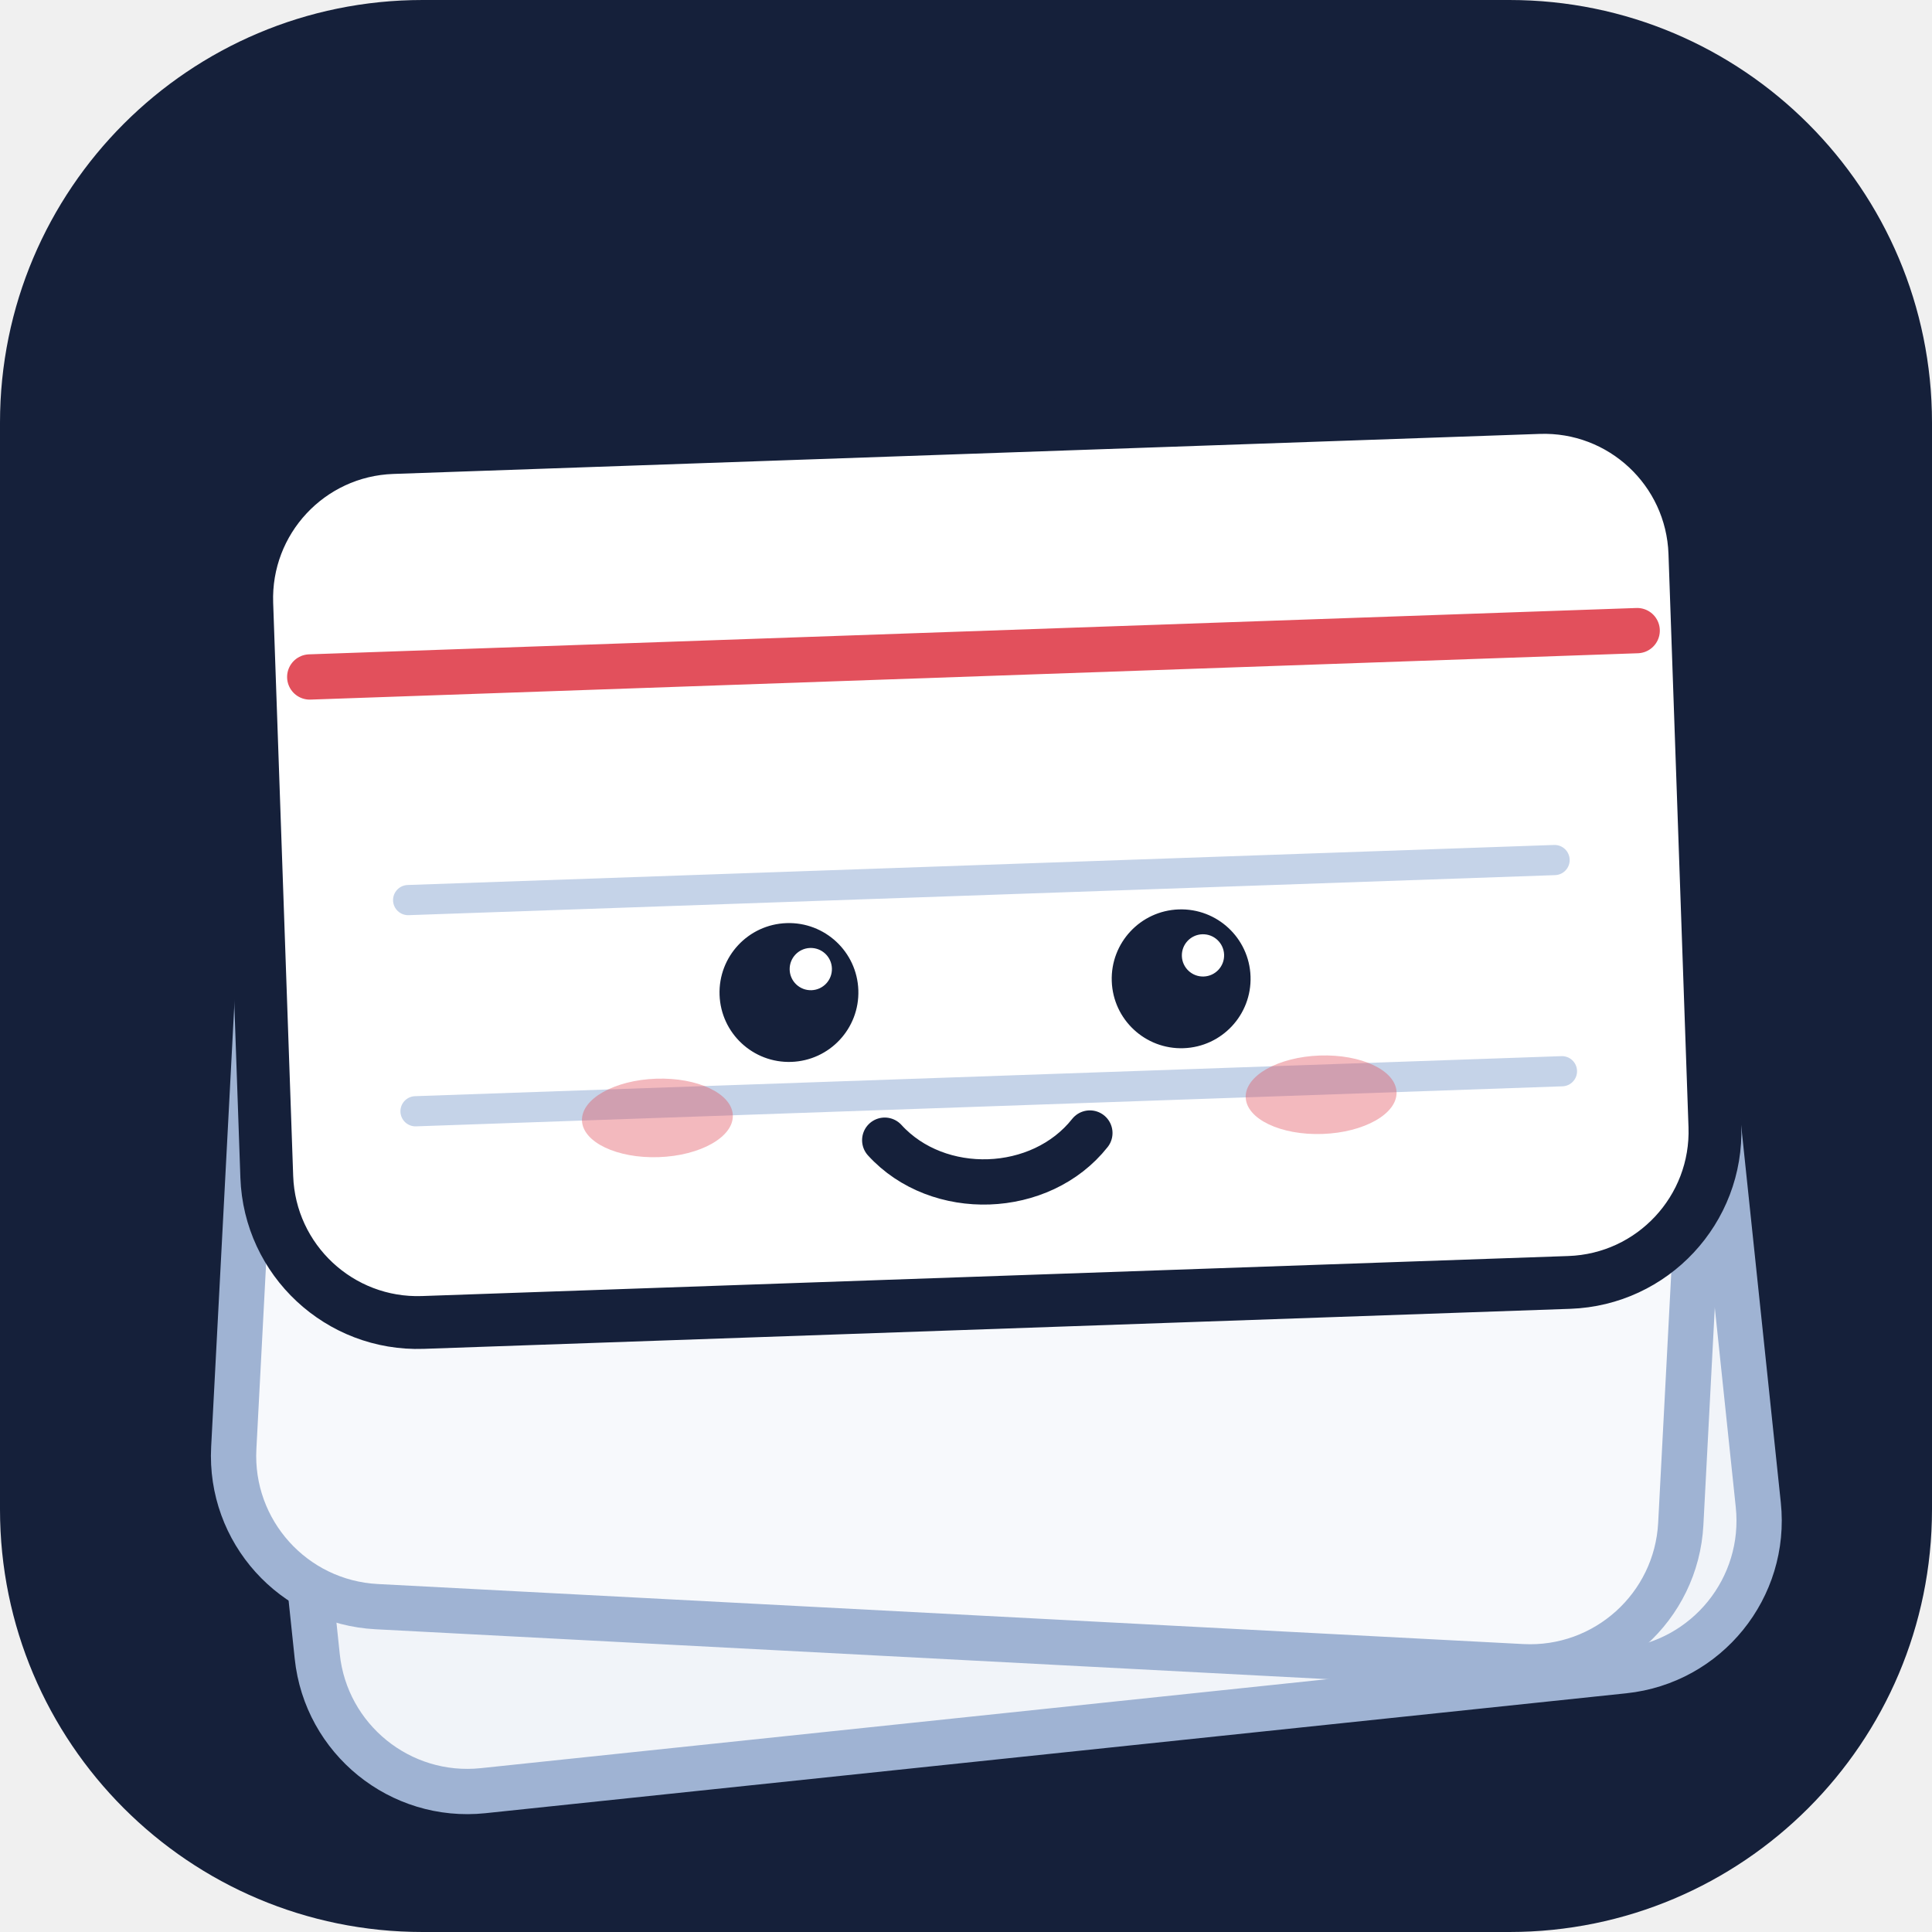
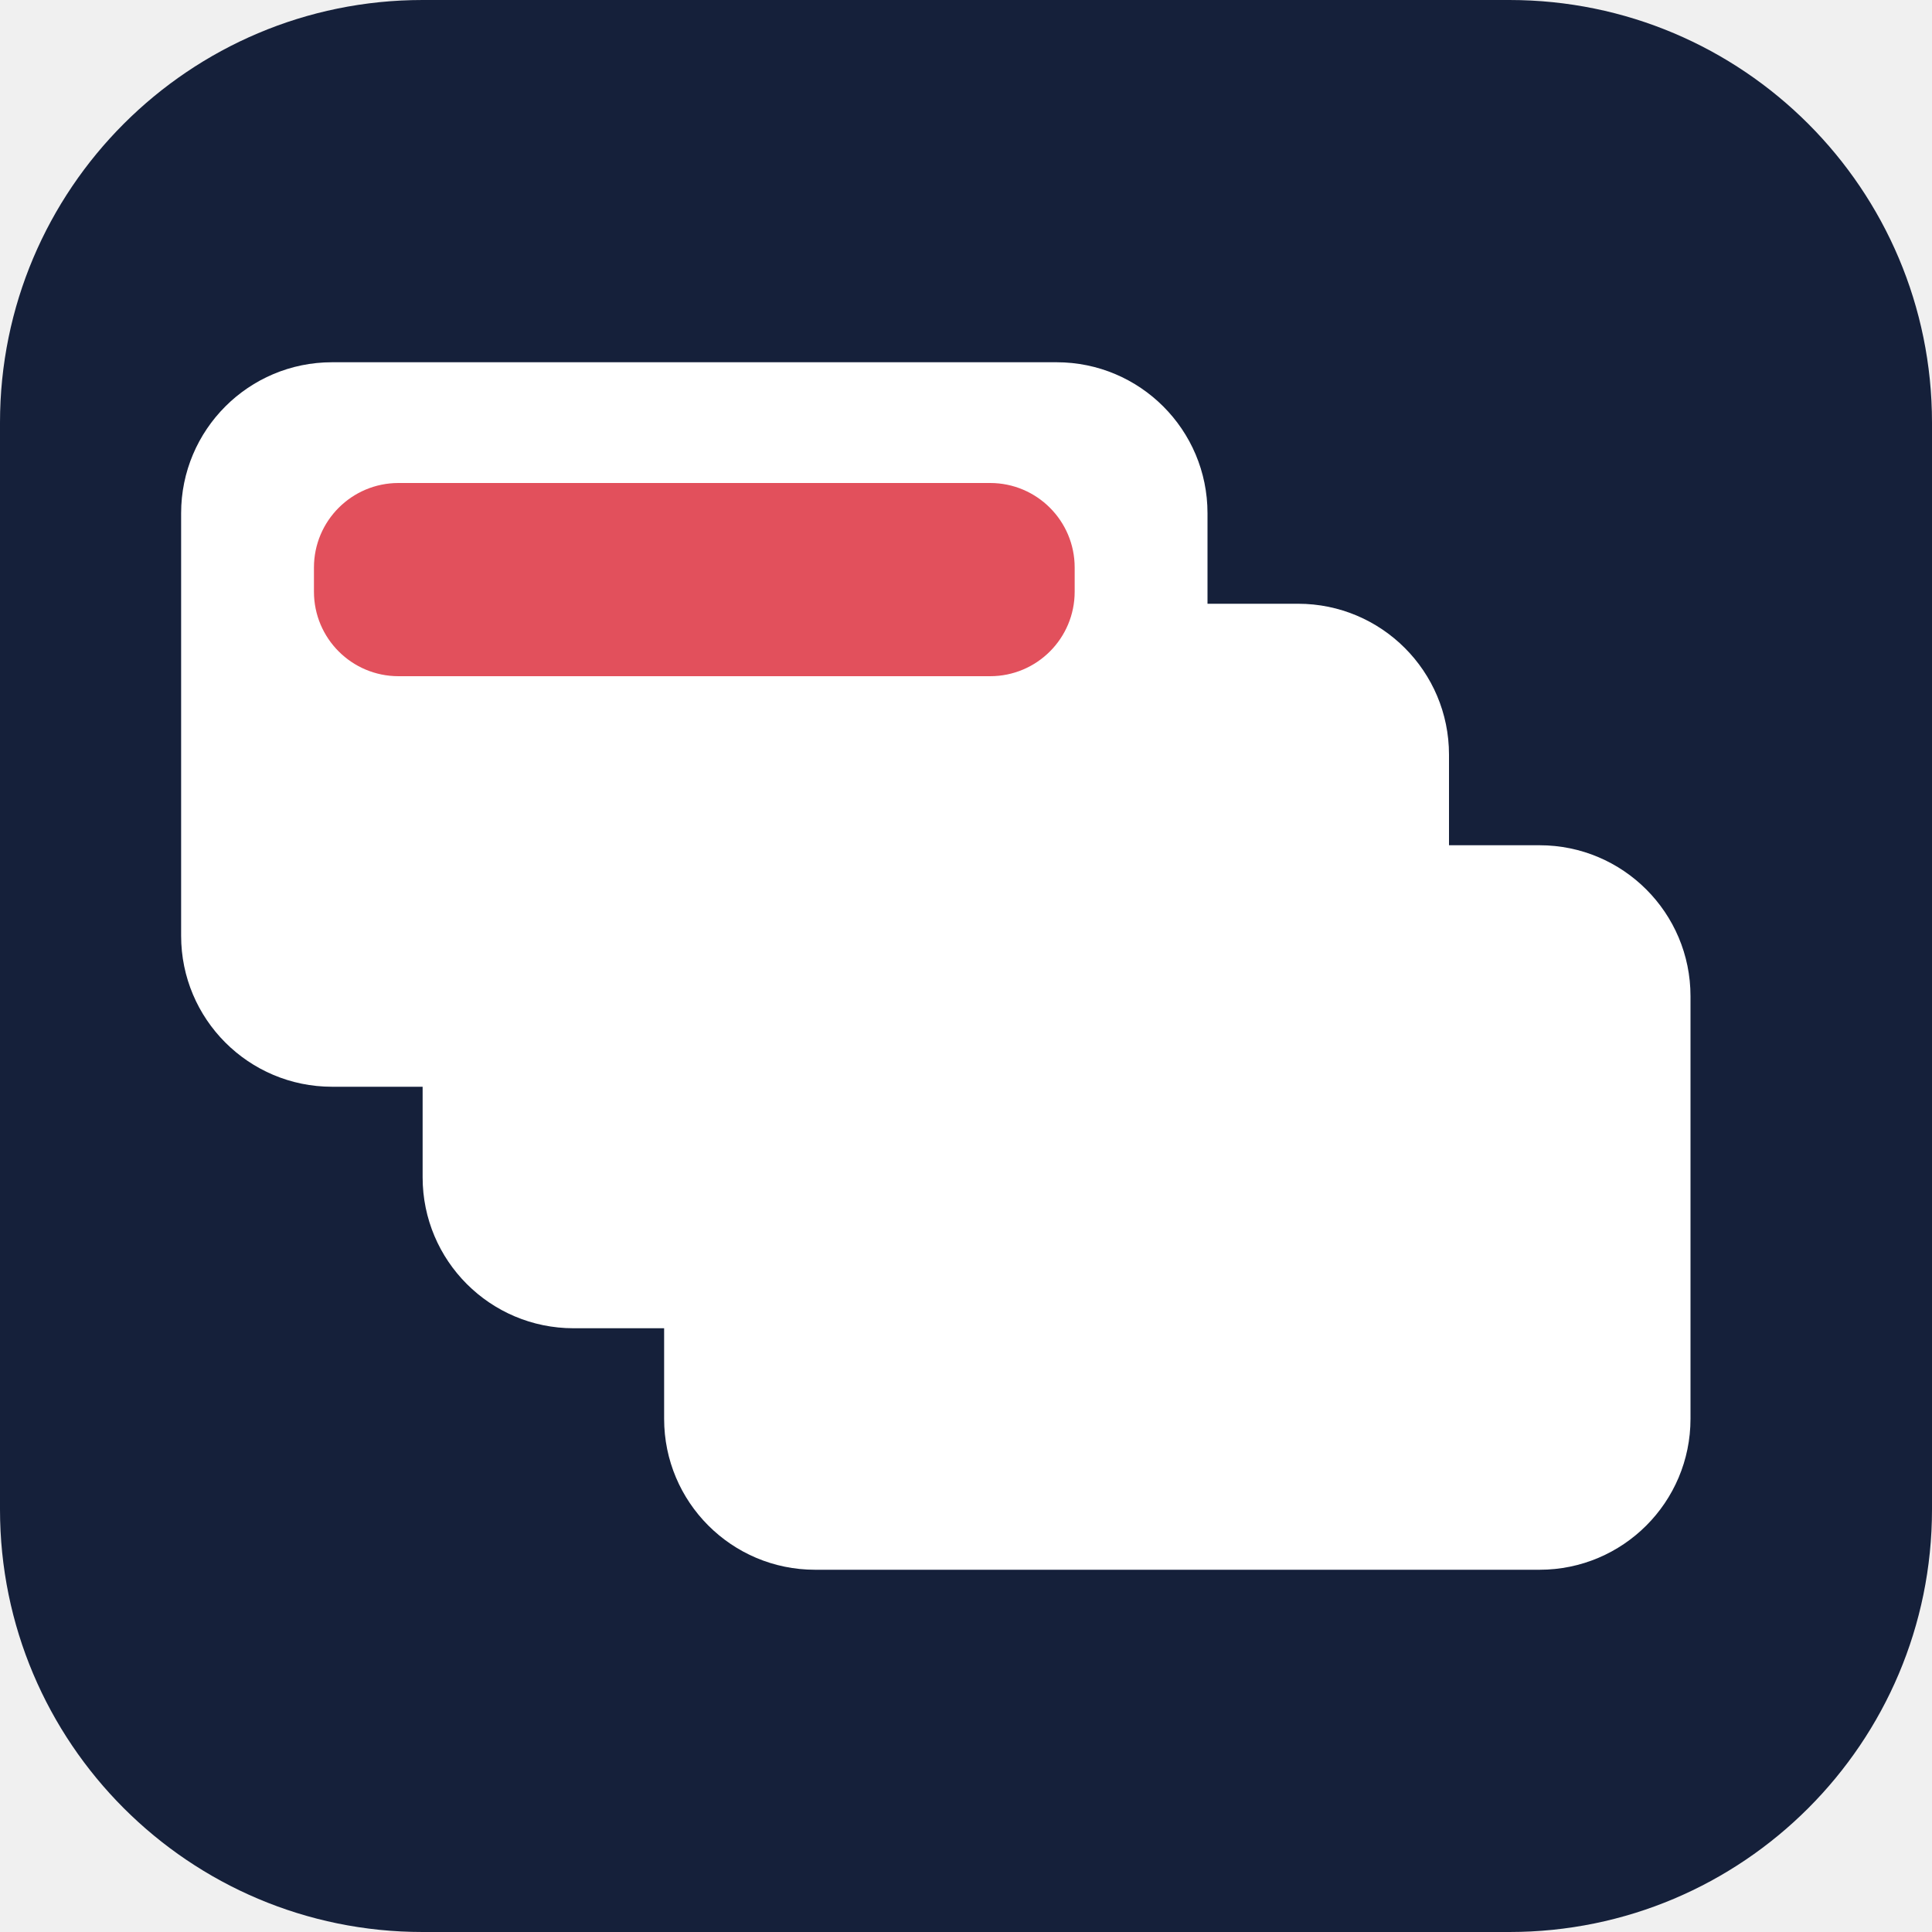
- <svg xmlns="http://www.w3.org/2000/svg" viewBox="0 0 128 128" fill="none">
-   <rect width="128" height="128" rx="28" fill="#15203a" />
-   <g transform="translate(16 62) rotate(-6)">
-     <rect width="96" height="58" rx="10" fill="#f1f4f9" stroke="#9fb3d3" stroke-width="3" />
-   </g>
-   <g transform="translate(18 48) rotate(3)">
-     <rect width="96" height="58" rx="10" fill="#f7f9fc" stroke="#9fb3d3" stroke-width="3" />
-   </g>
-   <g transform="translate(16 30) rotate(-2)">
-     <rect width="96" height="58" rx="10" fill="#ffffff" stroke="#15203a" stroke-width="3.5" />
-     <line x1="4" y1="15" x2="92" y2="15" stroke="#e2505c" stroke-width="3" stroke-linecap="round" />
-     <line x1="10" y1="30" x2="86" y2="30" stroke="#c5d3e8" stroke-width="2" stroke-linecap="round" />
-     <line x1="10" y1="44" x2="86" y2="44" stroke="#c5d3e8" stroke-width="2" stroke-linecap="round" />
-     <circle cx="35" cy="37" r="4.6" fill="#15203a" />
-     <circle cx="61" cy="37" r="4.6" fill="#15203a" />
-     <circle cx="36.5" cy="35.5" r="1.4" fill="#fff" />
-     <circle cx="62.5" cy="35.5" r="1.4" fill="#fff" />
-     <ellipse cx="26" cy="45" rx="5" ry="2.6" fill="#e2505c" opacity="0.4" />
-     <ellipse cx="70" cy="45" rx="5" ry="2.6" fill="#e2505c" opacity="0.4" />
-     <path d="M41 47c3.4 4 10.2 4 13.6 0" stroke="#15203a" stroke-width="3" stroke-linecap="round" />
-   </g>
+ <svg xmlns="http://www.w3.org/2000/svg" viewBox="0 0 32 32">
+   <rect width="32" height="32" rx="7" fill="#15203a" />
+   <rect x="11" y="14" width="17" height="12" rx="2.5" fill="#ffffff" />
+   <rect x="7" y="10" width="17" height="12" rx="2.5" fill="#ffffff" />
+   <rect x="3" y="6" width="17" height="12" rx="2.5" fill="#ffffff" />
+   <rect x="5.2" y="8" width="12.6" height="3.2" rx="1.4" fill="#e2505c" />
</svg>
